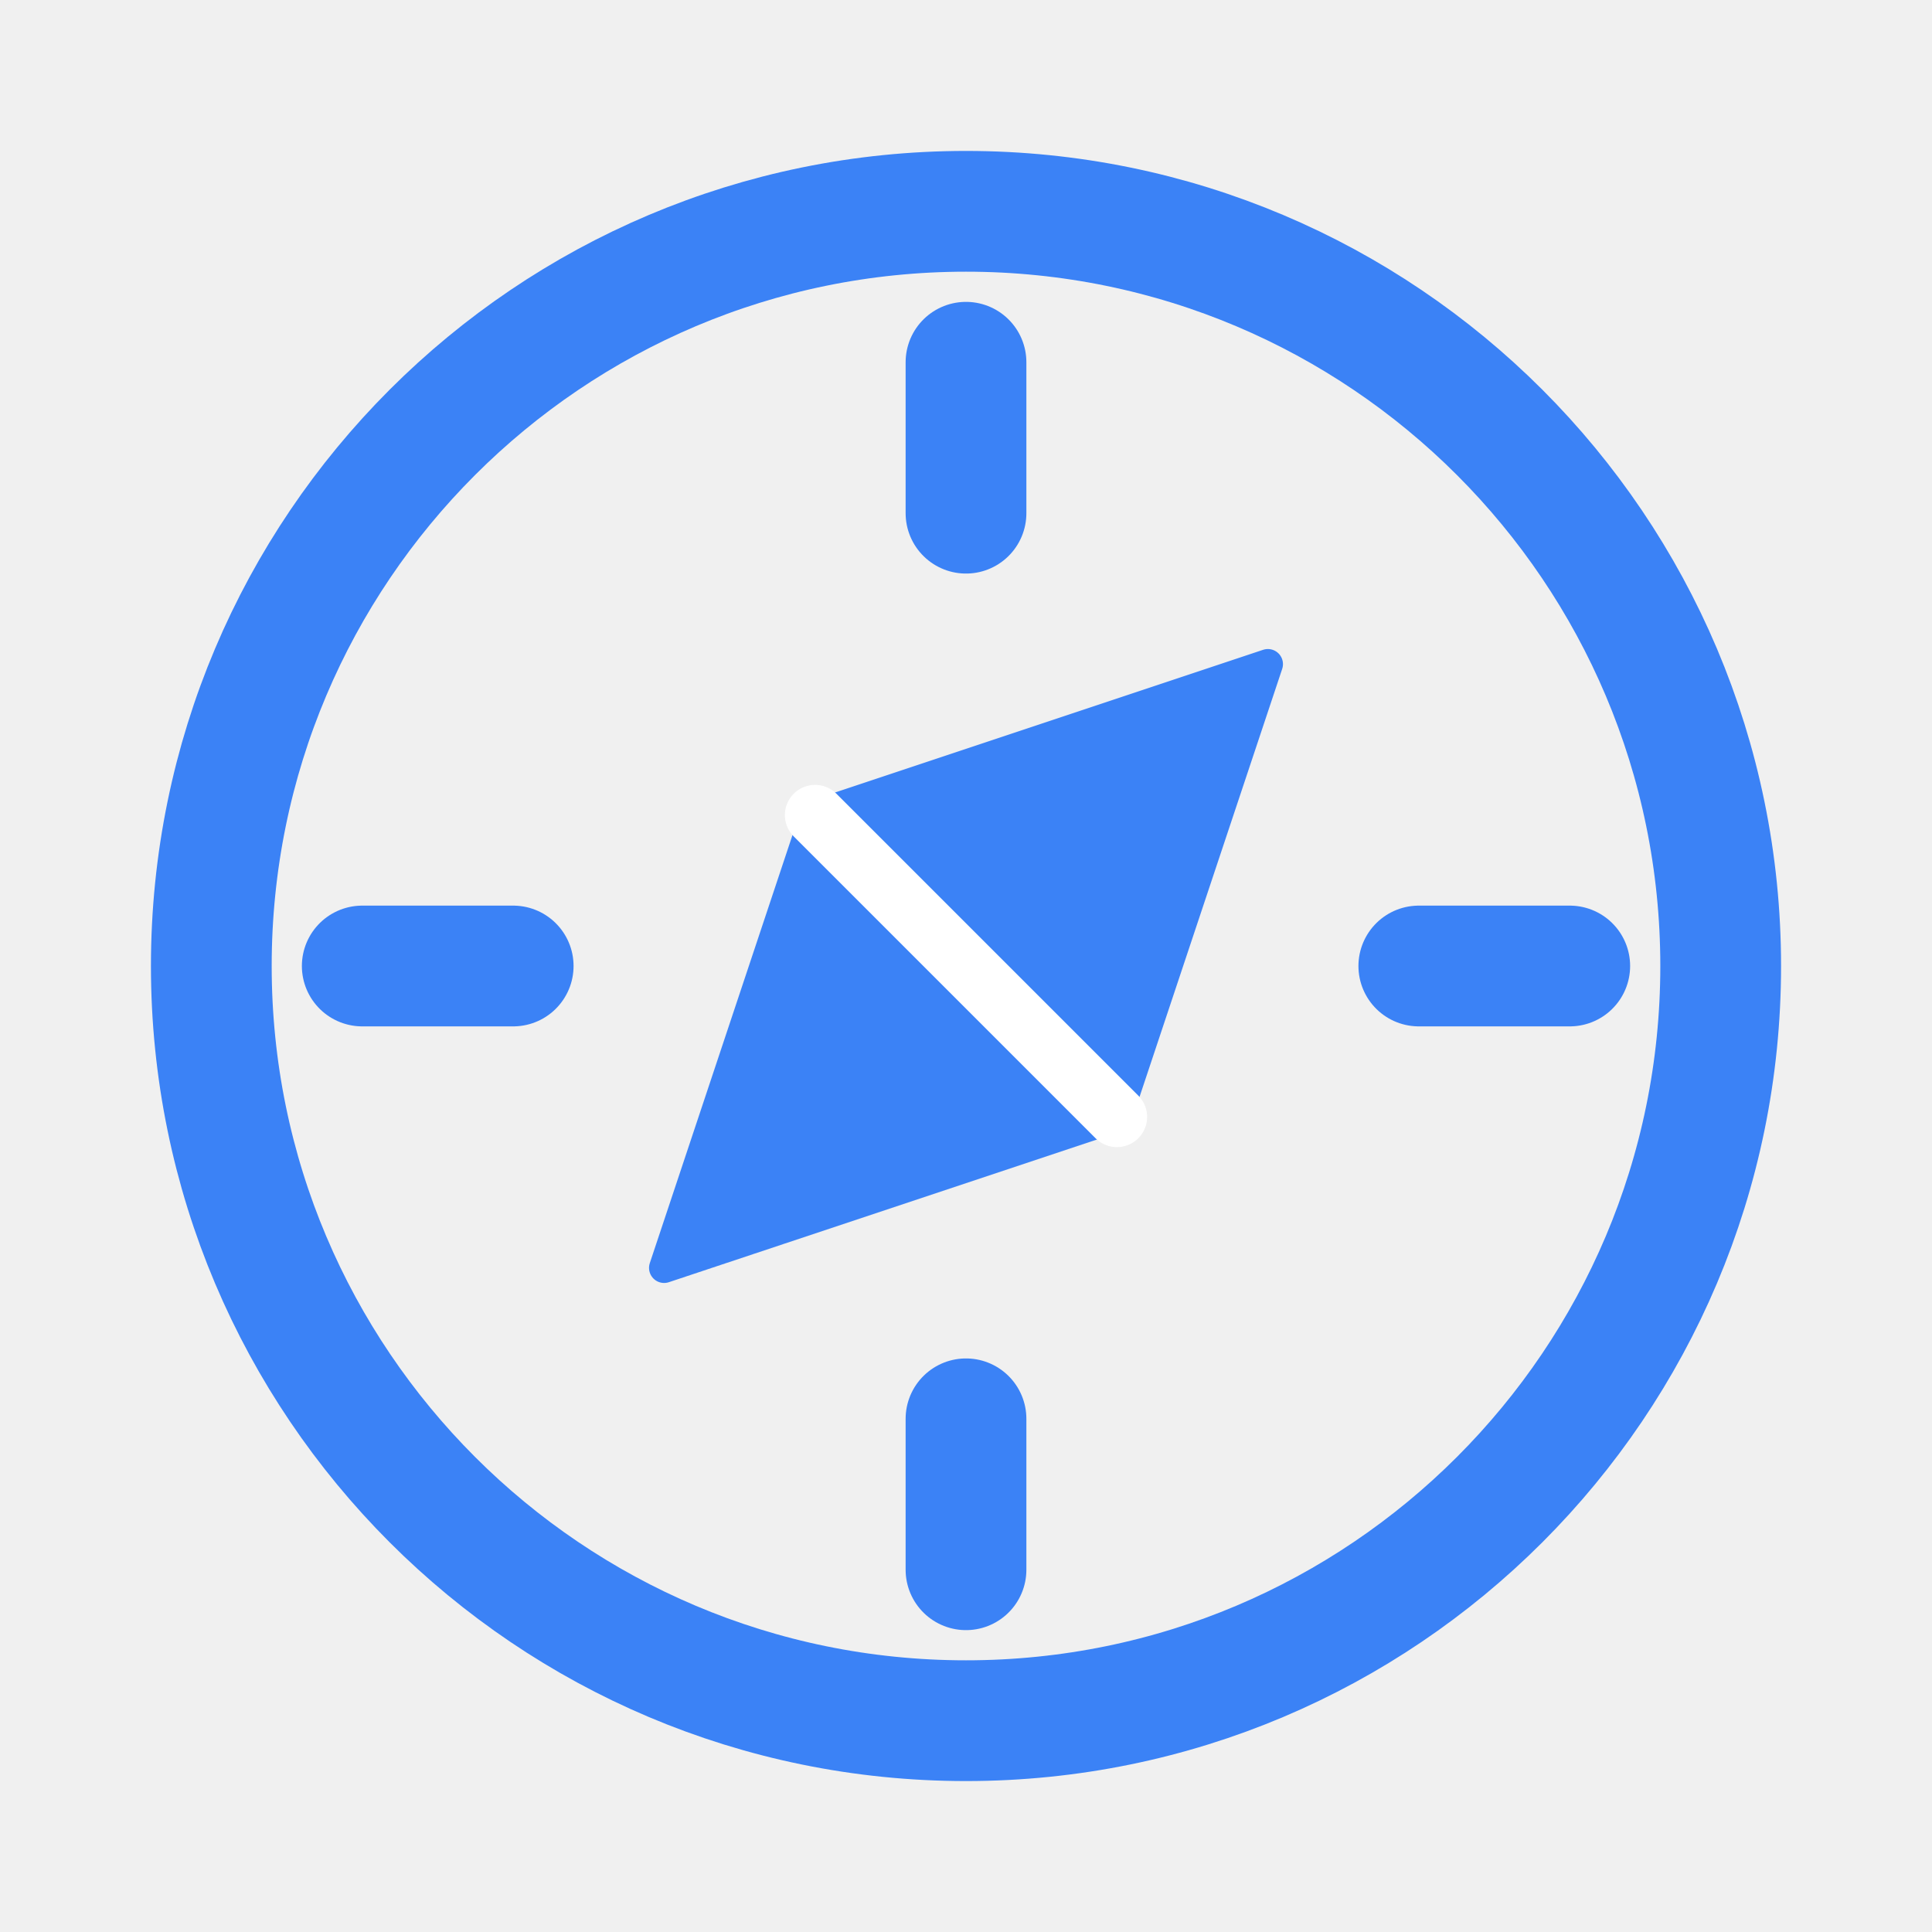
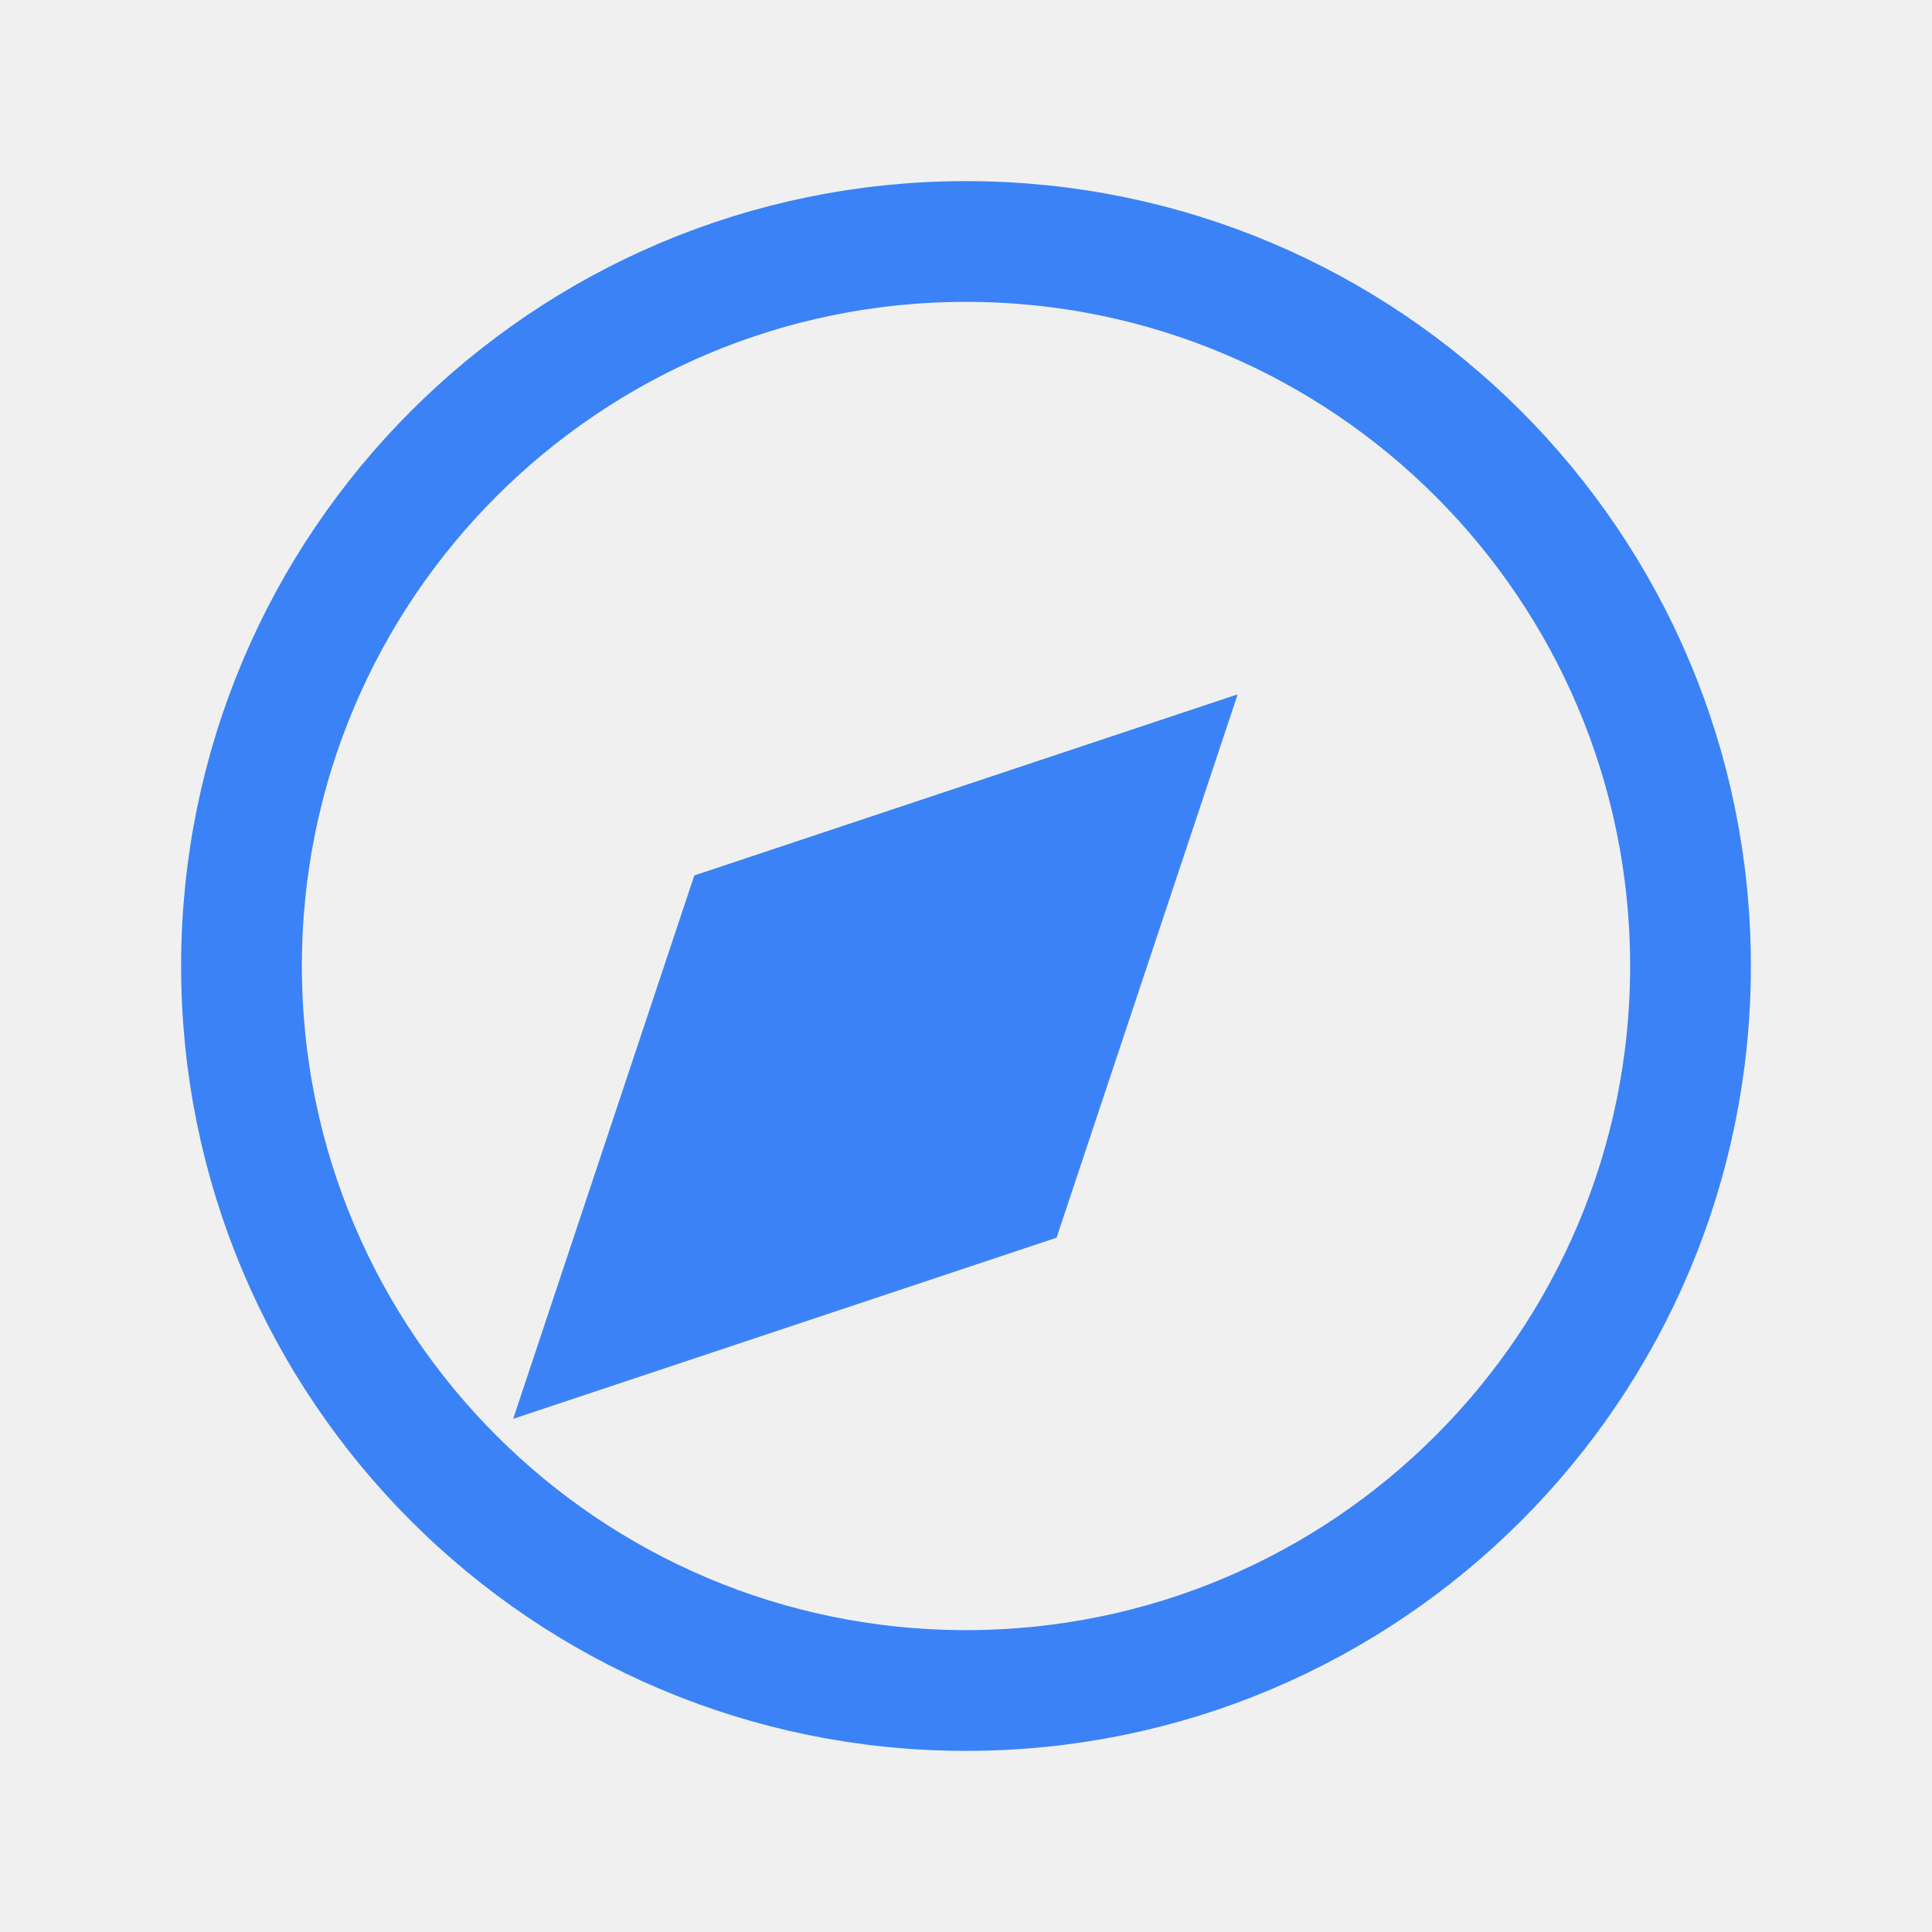
<svg xmlns="http://www.w3.org/2000/svg" viewBox="0 0 64 64" fill="none" role="img" aria-label="导航罗盘">
-   <circle cx="32" cy="32" r="25" stroke="#3b82f6" stroke-width="4" />
-   <path d="M32 12v5M32 47v5M12 32h5M47 32h5" stroke="#3b82f6" stroke-width="4" stroke-linecap="round" />
-   <path d="m42 22-5 15-15 5 5-15 15-5Z" fill="#3b82f6" stroke="#3b82f6" stroke-linejoin="round" />
-   <path d="m27 27 10 10" stroke="#fff" stroke-width="2" stroke-linecap="round" />
+   <circle cx="32" cy="32" r="24" stroke="#3b82f6" stroke-width="4" />
+   <path d="m41 23-6 18-18 6 6-18 18-6Z" fill="#3b82f6" />
</svg>
